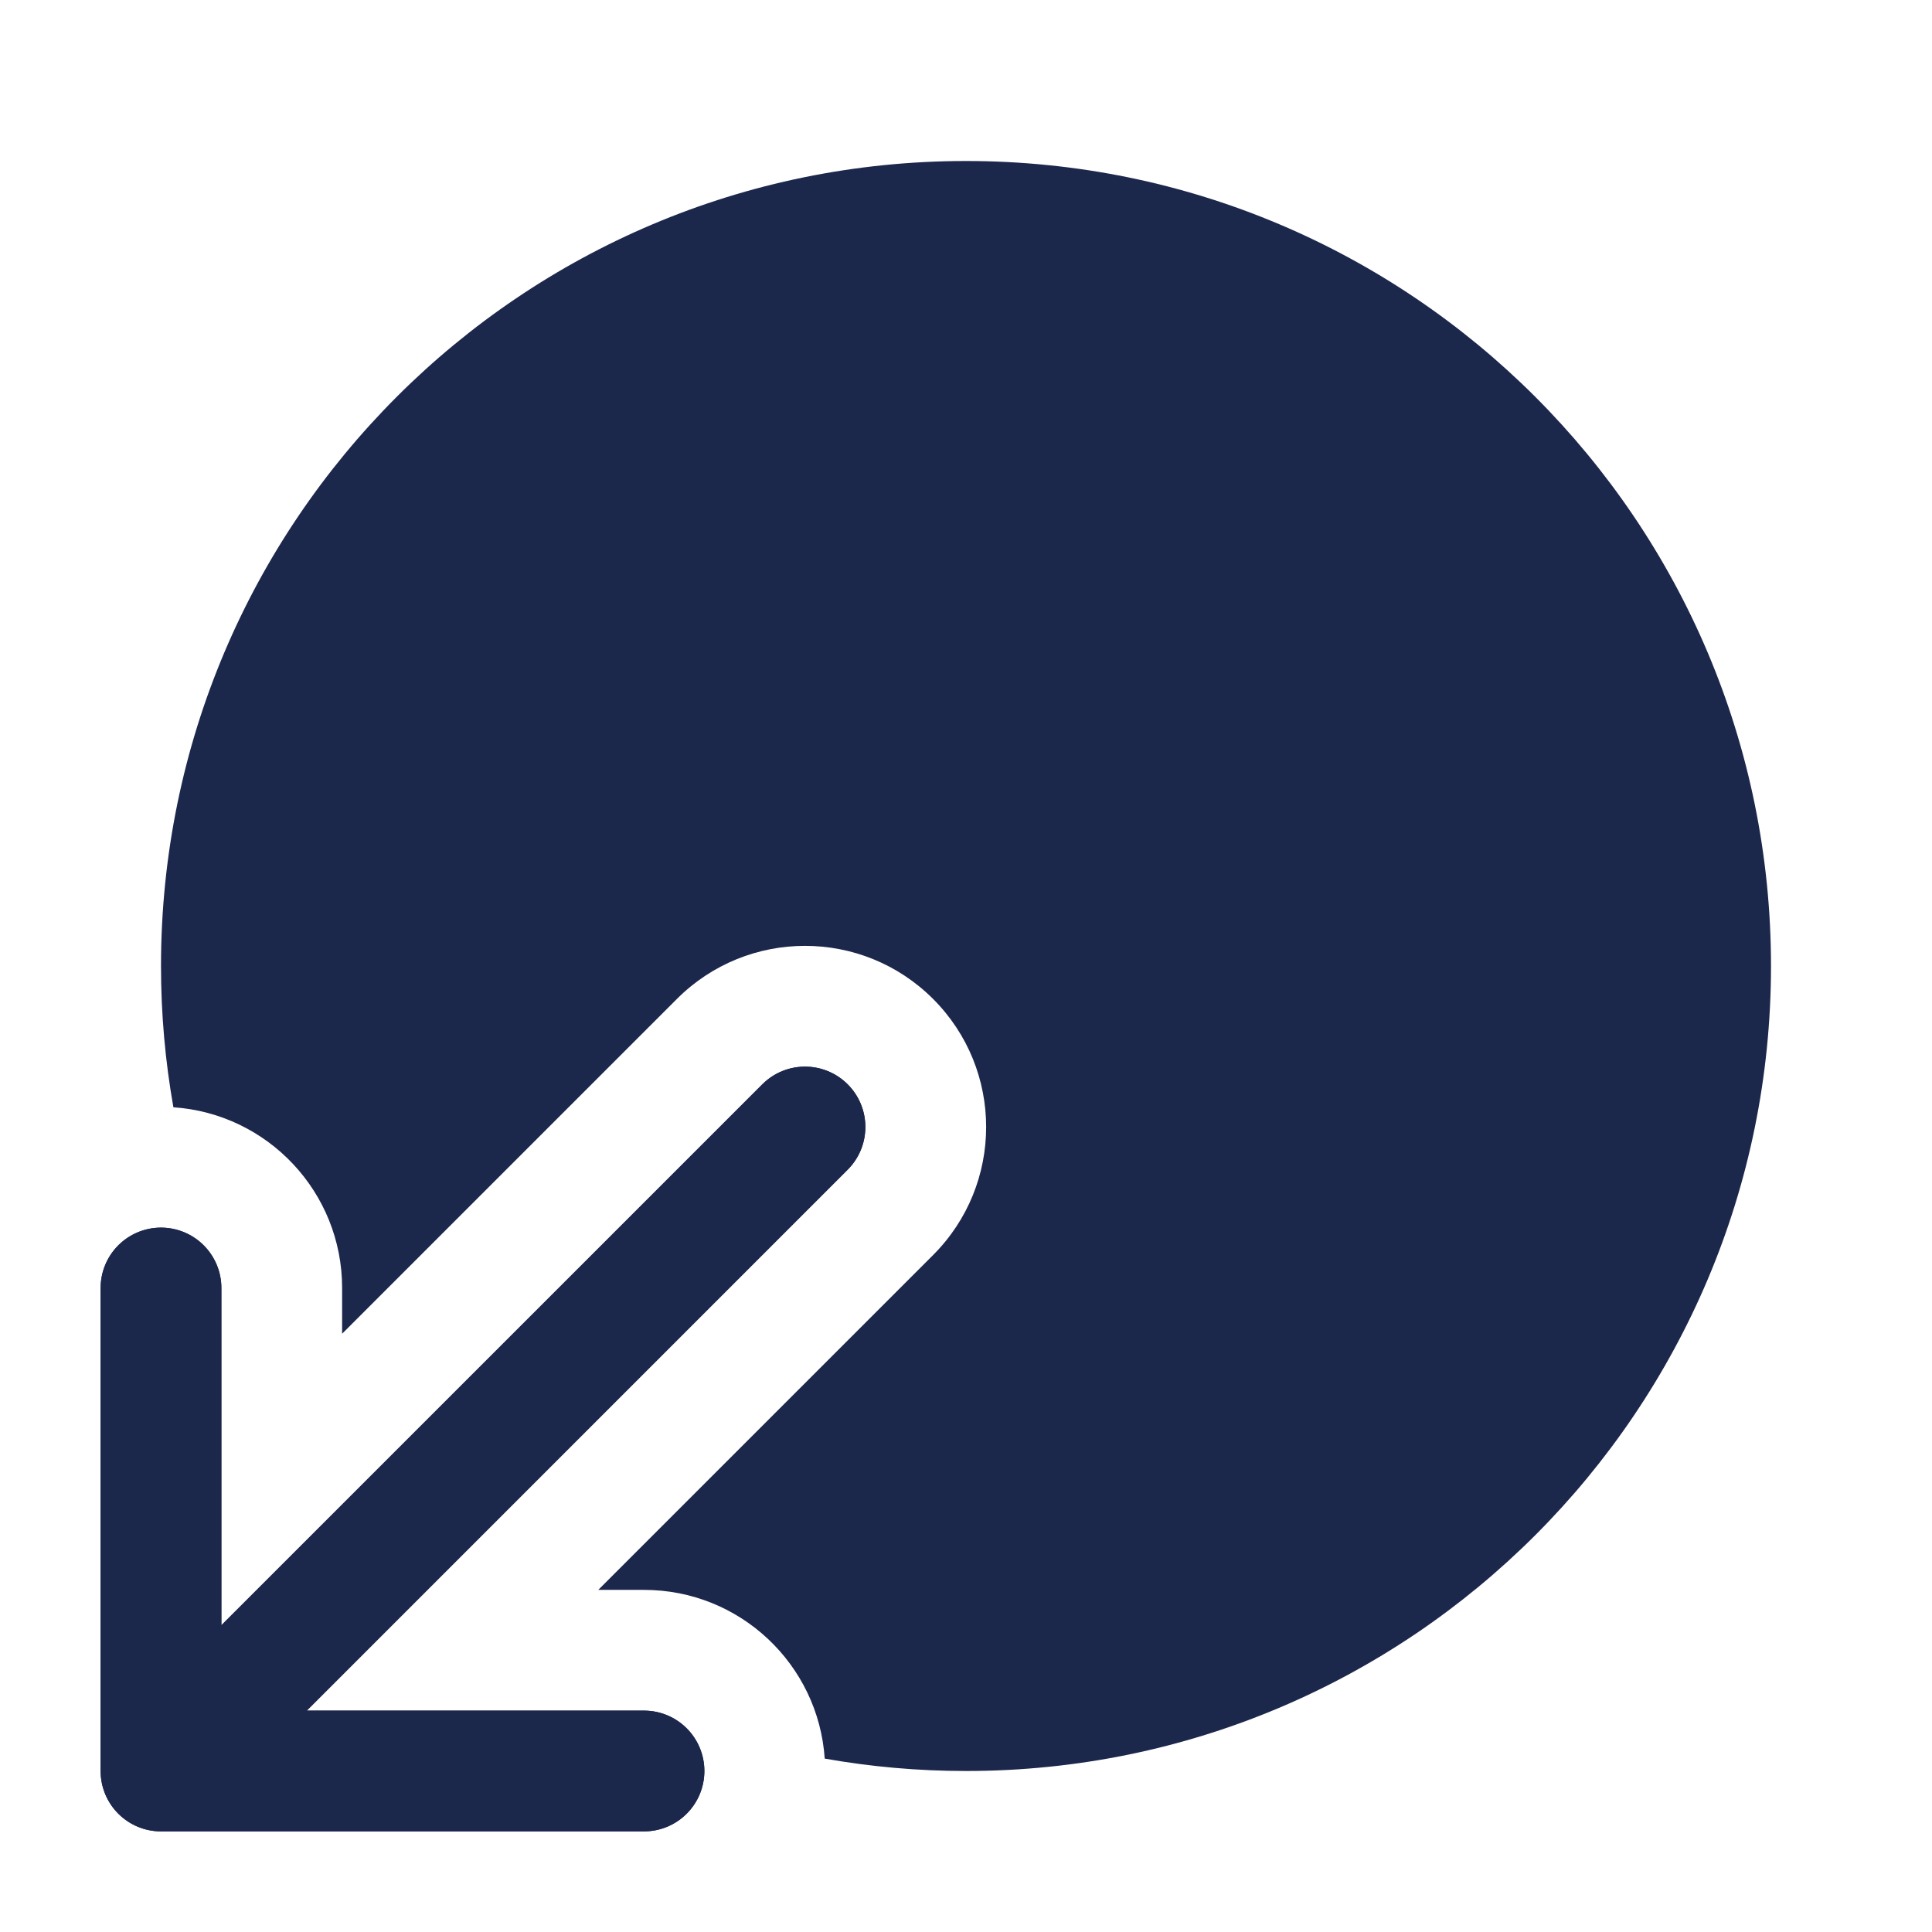
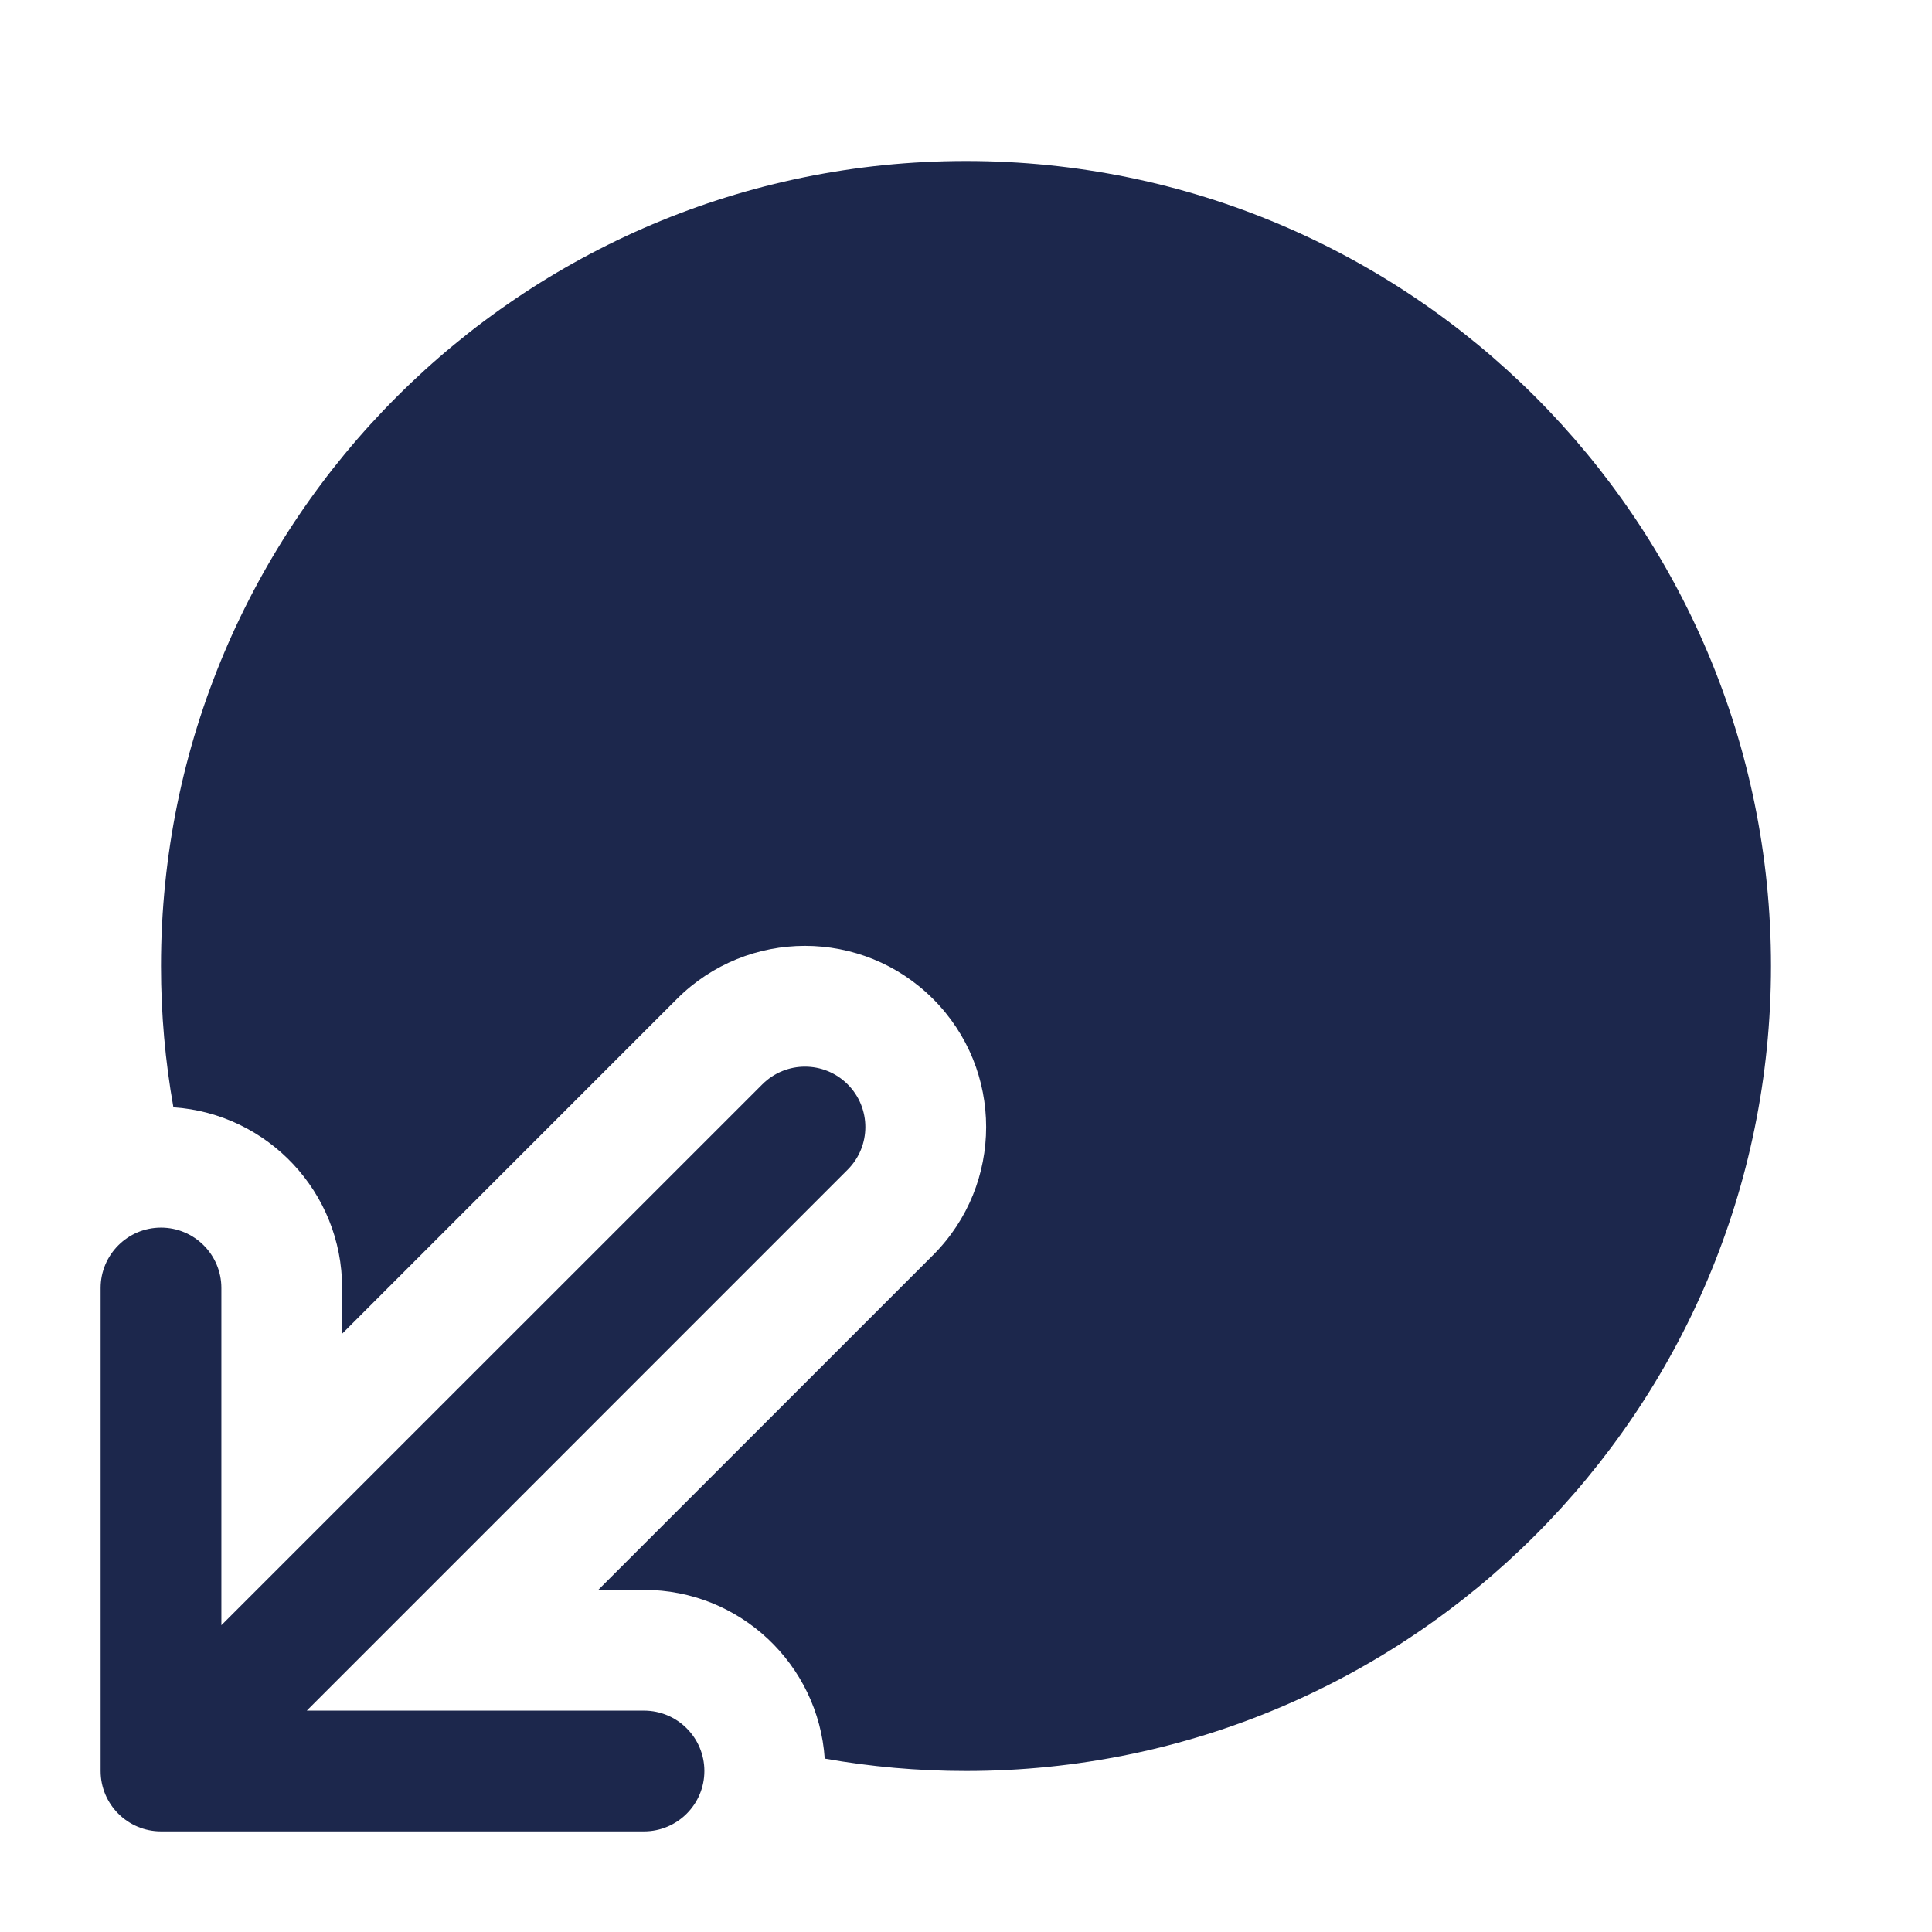
<svg xmlns="http://www.w3.org/2000/svg" width="24" height="24" viewBox="0 0 24 24" fill="none">
-   <path d="M10 14L2 22M2 16V22H8" stroke="#1C274C" stroke-width="1.5" stroke-linecap="round" stroke-linejoin="round" />
  <path fill-rule="evenodd" clip-rule="evenodd" d="M8.75 22C8.75 22.414 8.414 22.75 8 22.75H2C1.586 22.75 1.25 22.414 1.25 22V16C1.25 15.586 1.586 15.25 2 15.25C2.414 15.25 2.75 15.586 2.75 16V20.189L9.47 13.47C9.763 13.177 10.237 13.177 10.53 13.47C10.823 13.763 10.823 14.237 10.53 14.53L3.811 21.25H8C8.414 21.25 8.75 21.586 8.75 22Z" fill="#1C274C" />
  <path d="M12 22C17.523 22 22 17.523 22 12C22 6.477 17.523 2 12 2C6.477 2 2 6.477 2 12C2 12.599 2.053 13.185 2.154 13.755C3.325 13.834 4.25 14.809 4.25 16V16.568L8.409 12.409C9.288 11.53 10.712 11.53 11.591 12.409C12.47 13.288 12.47 14.712 11.591 15.591L7.432 19.75H8C9.191 19.75 10.166 20.675 10.245 21.846C10.815 21.947 11.401 22 12 22Z" fill="#1C274C" />
</svg>
